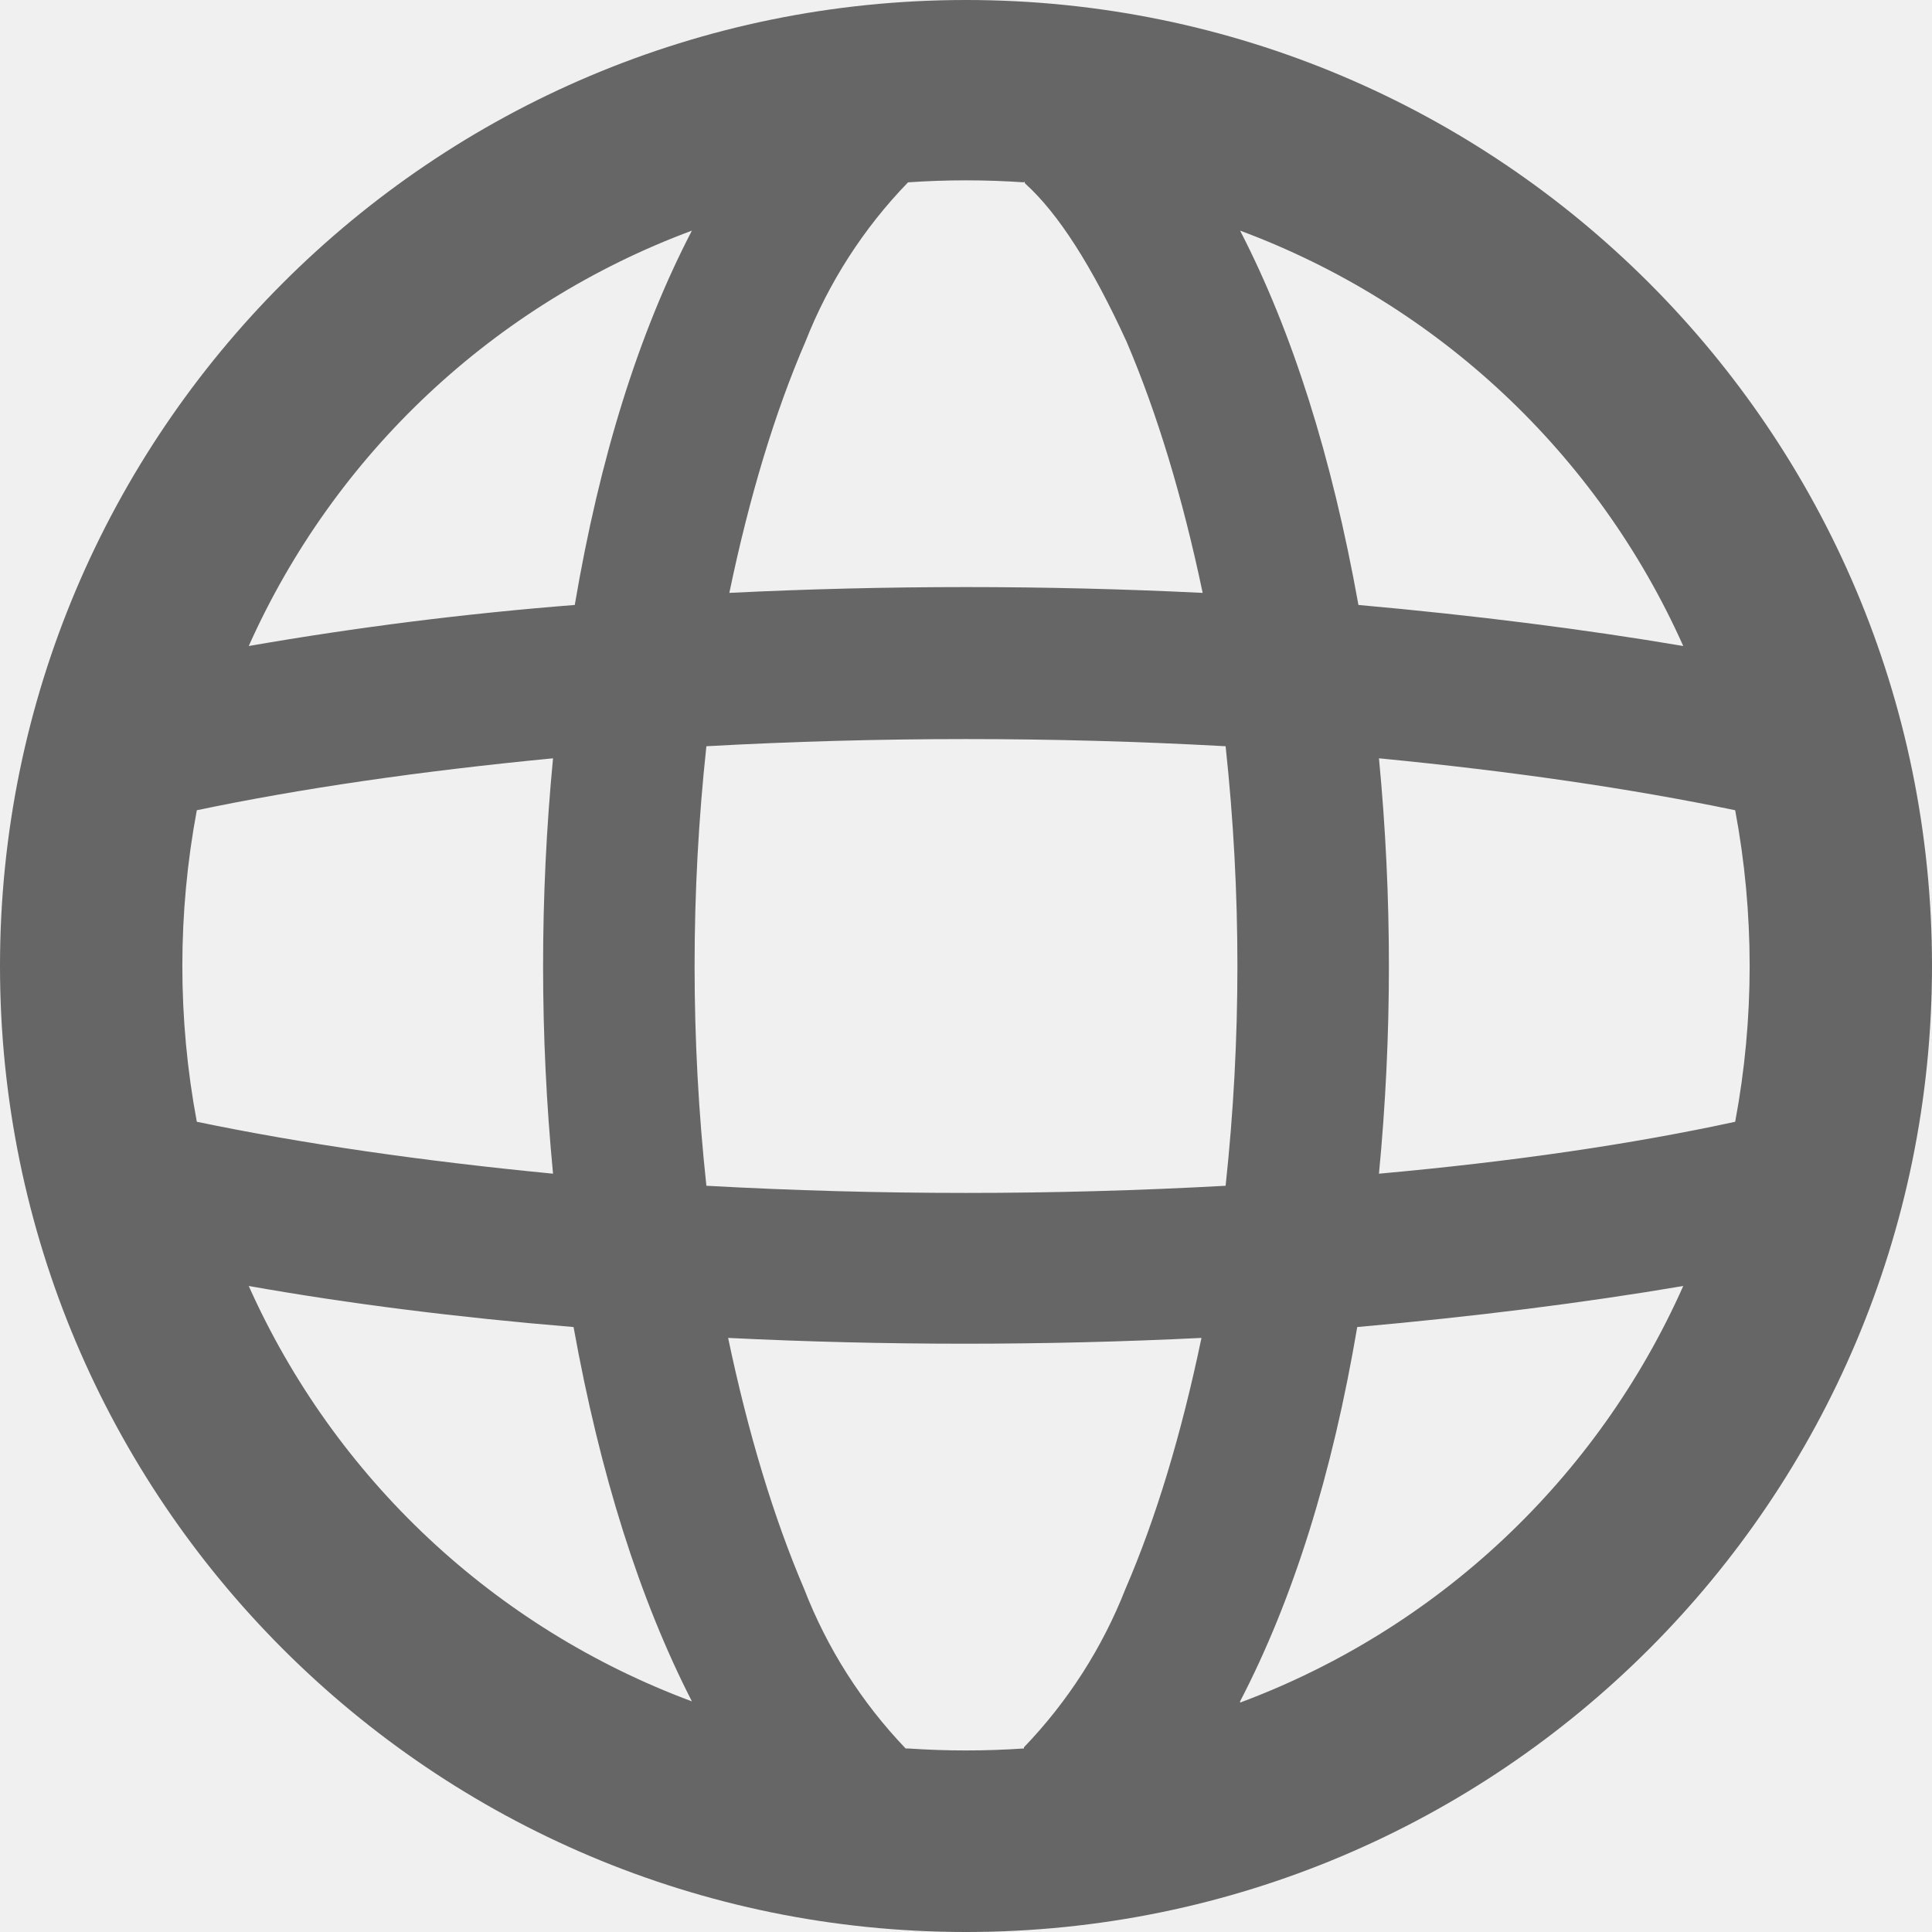
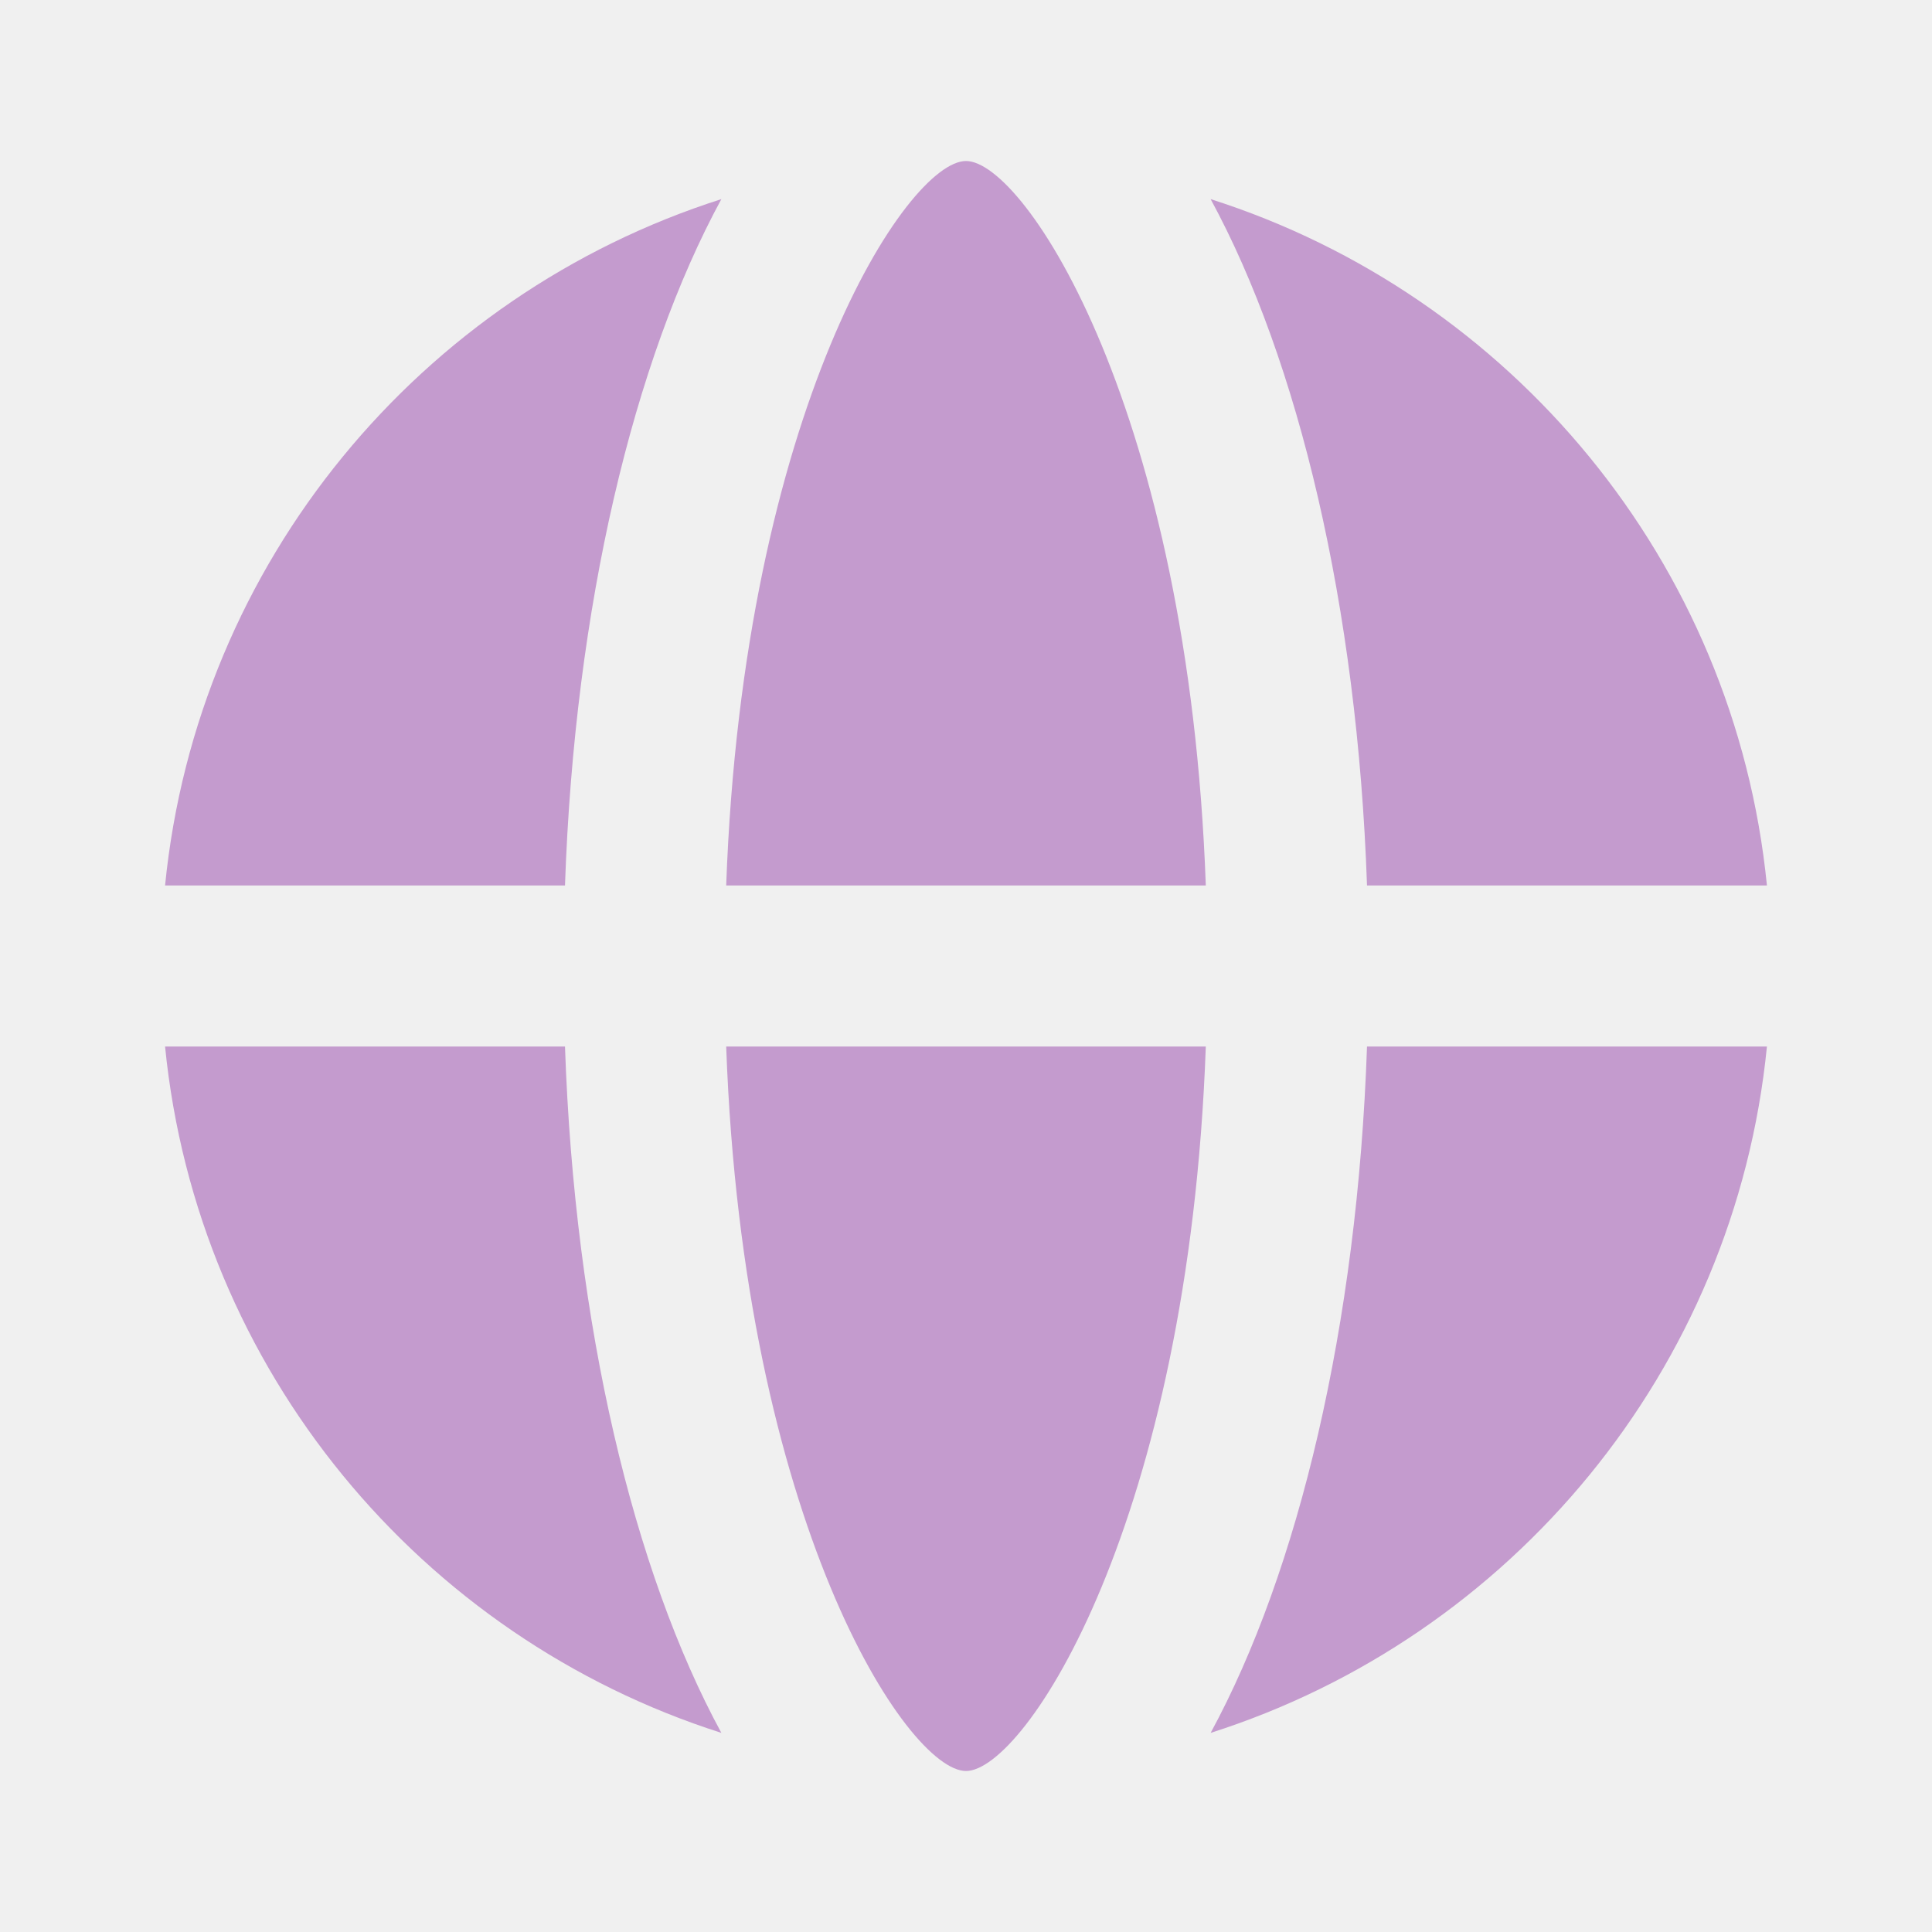
- <svg xmlns="http://www.w3.org/2000/svg" fill="none" viewBox="0 0 16 16">
-   <g clip-path="url(#a)">
-     <path fill-rule="evenodd" clip-rule="evenodd" d="M10.27 14.1a6.5 6.5 0 0 0 3.67-3.45q-1.24.21-2.7.34-.31 1.83-.97 3.1M8 16A8 8 0 1 0 8 0a8 8 0 0 0 0 16m.48-1.52a7 7 0 0 1-.96 0H7.5a4 4 0 0 1-.84-1.32q-.38-.89-.63-2.08a40 40 0 0 0 3.92 0q-.25 1.2-.63 2.08a4 4 0 0 1-.84 1.31zm2.94-4.76q1.66-.15 2.95-.43a7 7 0 0 0 0-2.58q-1.3-.27-2.95-.43a18 18 0 0 1 0 3.44m-1.27-3.54a17 17 0 0 1 0 3.64 39 39 0 0 1-4.3 0 17 17 0 0 1 0-3.64 39 39 0 0 1 4.3 0m1.1-1.17q1.45.13 2.69.34a6.5 6.5 0 0 0-3.67-3.44q.65 1.26.98 3.1M8.48 1.5l.01.02q.41.37.84 1.31.38.89.63 2.08a40 40 0 0 0-3.92 0q.25-1.2.63-2.08a4 4 0 0 1 .85-1.32 7 7 0 0 1 .96 0m-2.75.4a6.5 6.5 0 0 0-3.67 3.44 29 29 0 0 1 2.7-.34q.31-1.83.97-3.1M4.58 6.28q-1.66.16-2.95.43a7 7 0 0 0 0 2.58q1.3.27 2.95.43a18 18 0 0 1 0-3.44m.17 4.71q-1.45-.12-2.69-.34a6.5 6.5 0 0 0 3.67 3.44q-.65-1.27-.98-3.1" fill="#666" />
+ <svg xmlns="http://www.w3.org/2000/svg" width="100px" height="100px" viewBox="0 0 48 48" fill="rgb(196, 155, 206)">
+   <g id="SVGRepo_bgCarrier" stroke-width="0" />
+   <g id="SVGRepo_tracerCarrier" stroke-linecap="round" stroke-linejoin="round" />
+   <g id="SVGRepo_iconCarrier">
+     <path d="M0 0h48v48H0z" fill="none" />
+     <g id="Shopicon">
+       <path d="M14.037,22c0.239-6.944,1.708-13.047,3.885-17.053C10.46,7.326,4.9,13.96,4.101,22H14.037z" />
+       <path d="M14.037,26H4.101C4.9,34.04,10.46,40.674,17.922,43.053C15.745,39.047,14.276,32.944,14.037,26z" />
+       <path d="M33.963,22h9.936C43.1,13.96,37.54,7.326,30.078,4.947C32.255,8.953,33.724,15.056,33.963,22z" />
+       <path d="M33.963,26c-0.239,6.944-1.708,13.047-3.885,17.053C37.54,40.674,43.1,34.04,43.899,26H33.963z" />
+       <path d="M29.958,26H18.042C18.466,37.815,22.539,44,24,44S29.534,37.815,29.958,26z" />
+       <path d="M24,4c-1.461,0-5.534,6.185-5.958,18h11.916C29.534,10.185,25.461,4,24,4z" />
+     </g>
  </g>
-   <defs>
-     <clipPath id="a">
-       <path fill="#fff" d="M0 0h16v16H0z" />
-     </clipPath>
-   </defs>
</svg>
